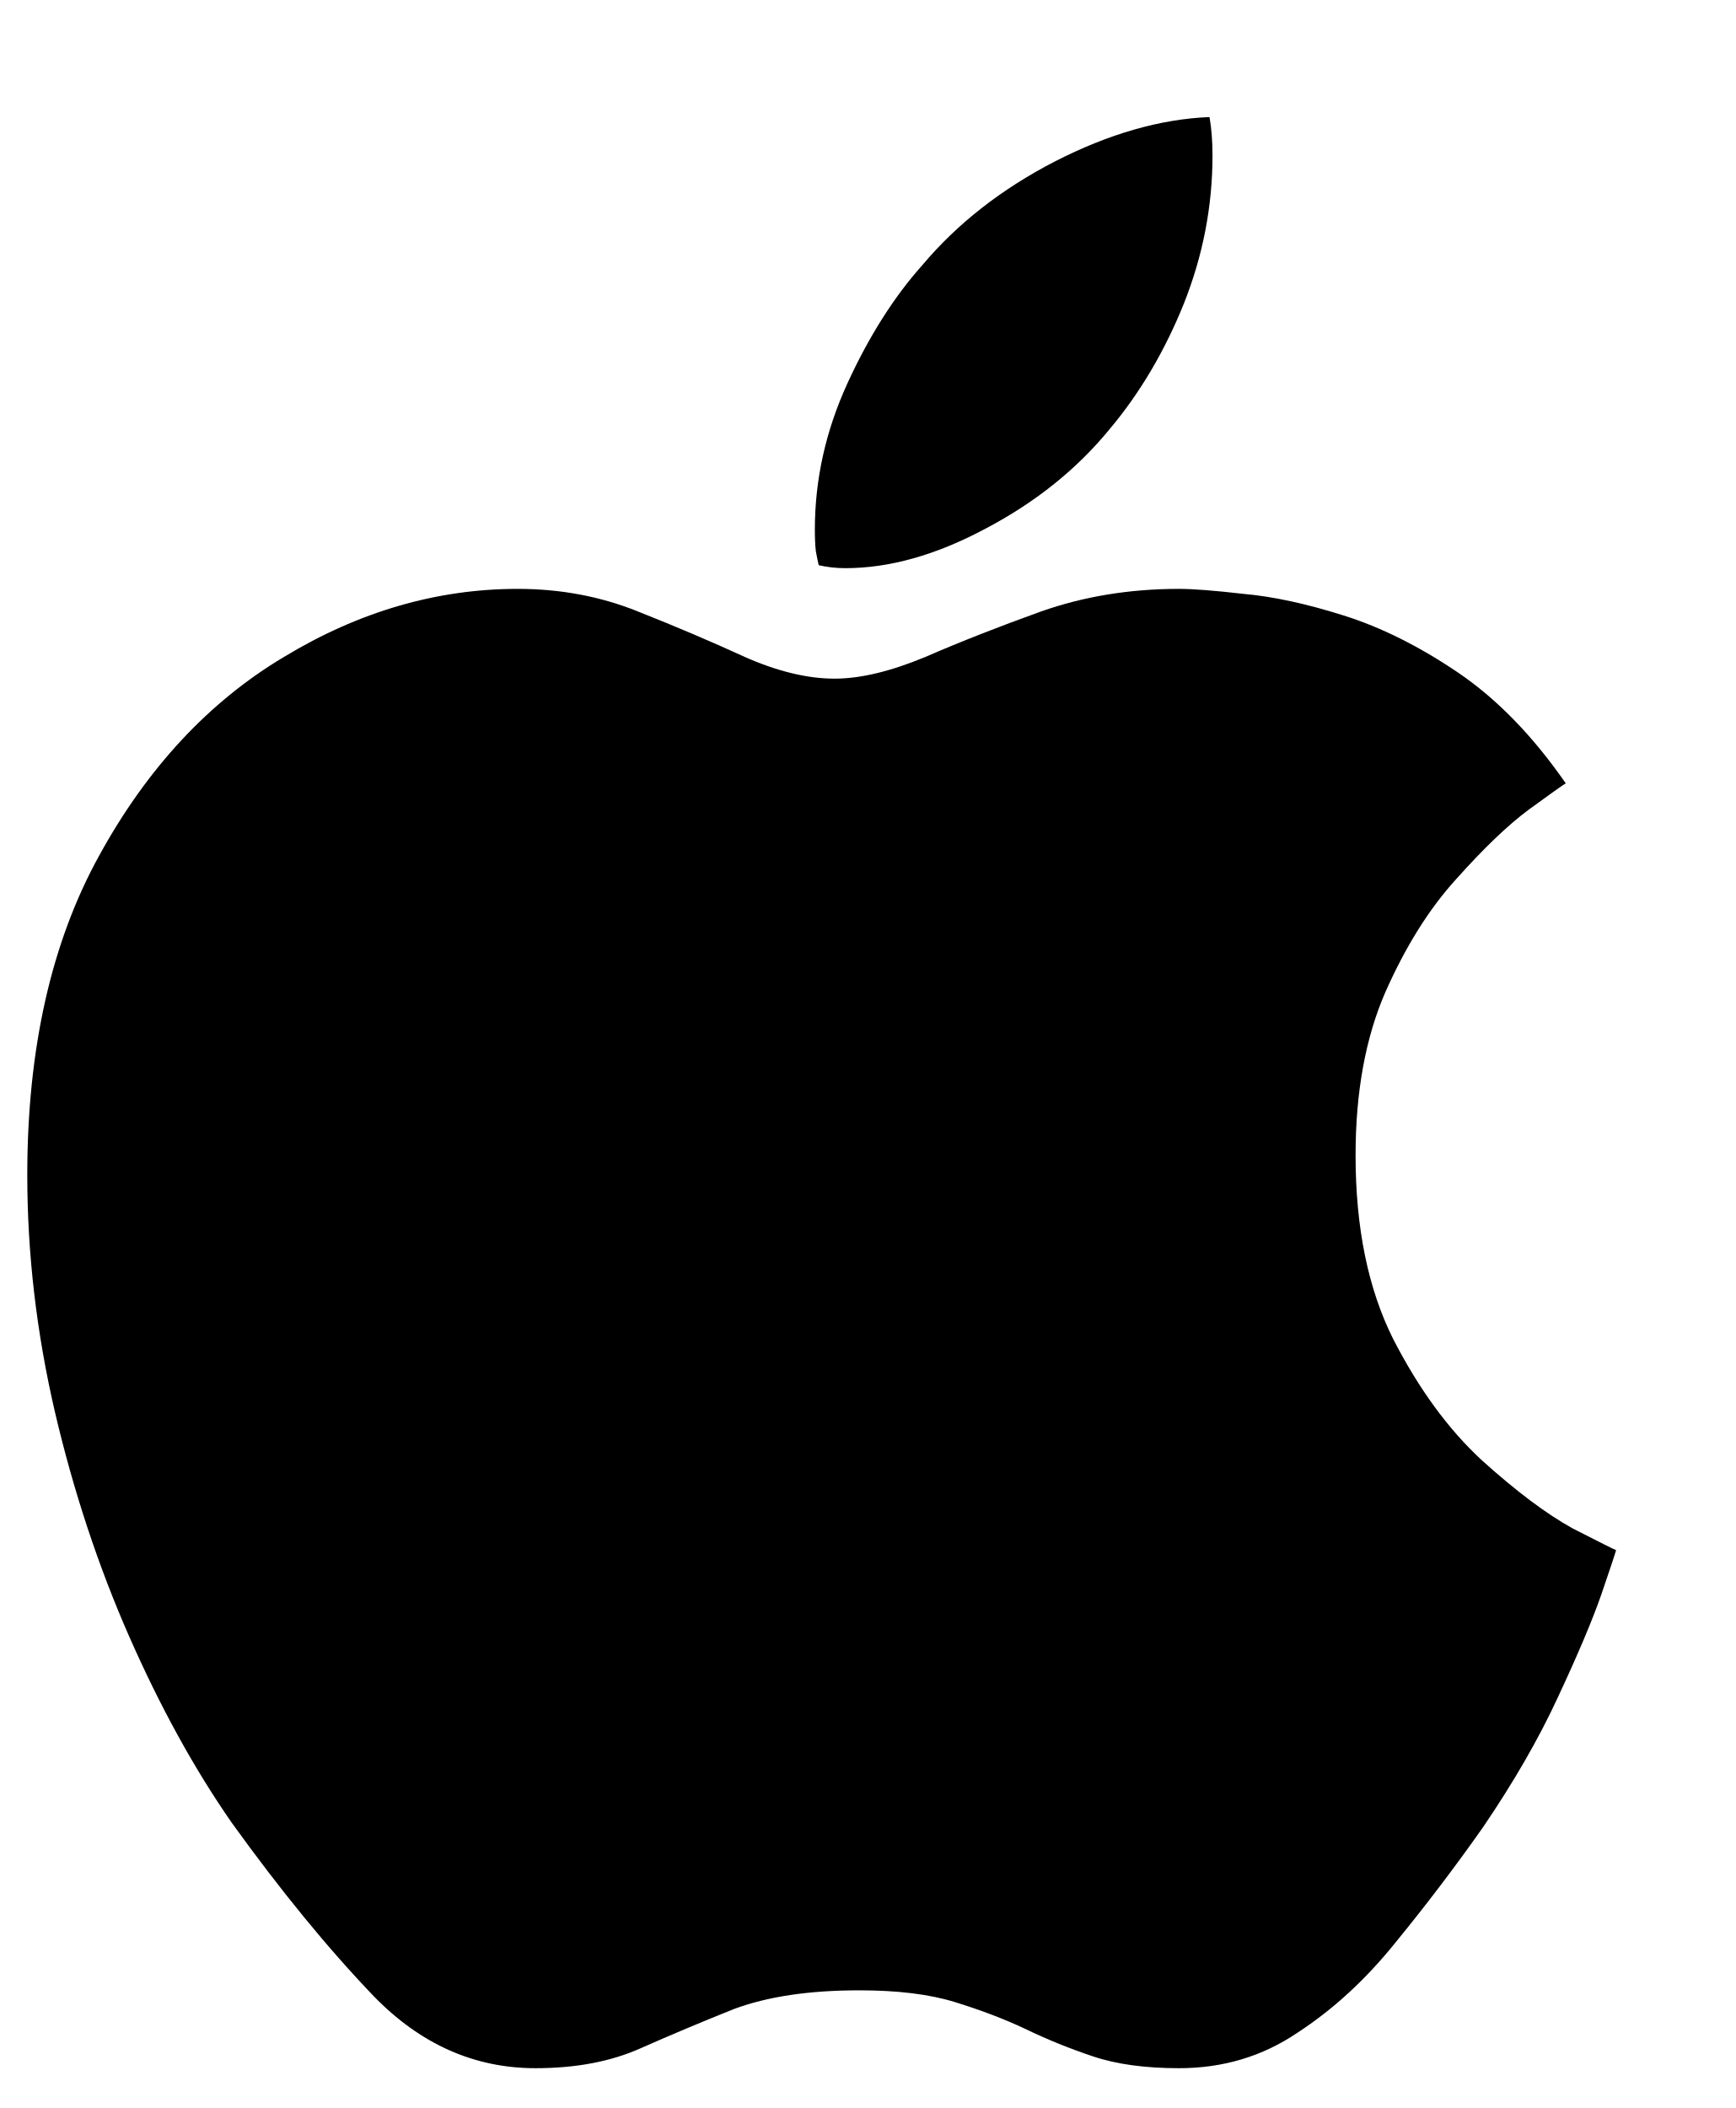
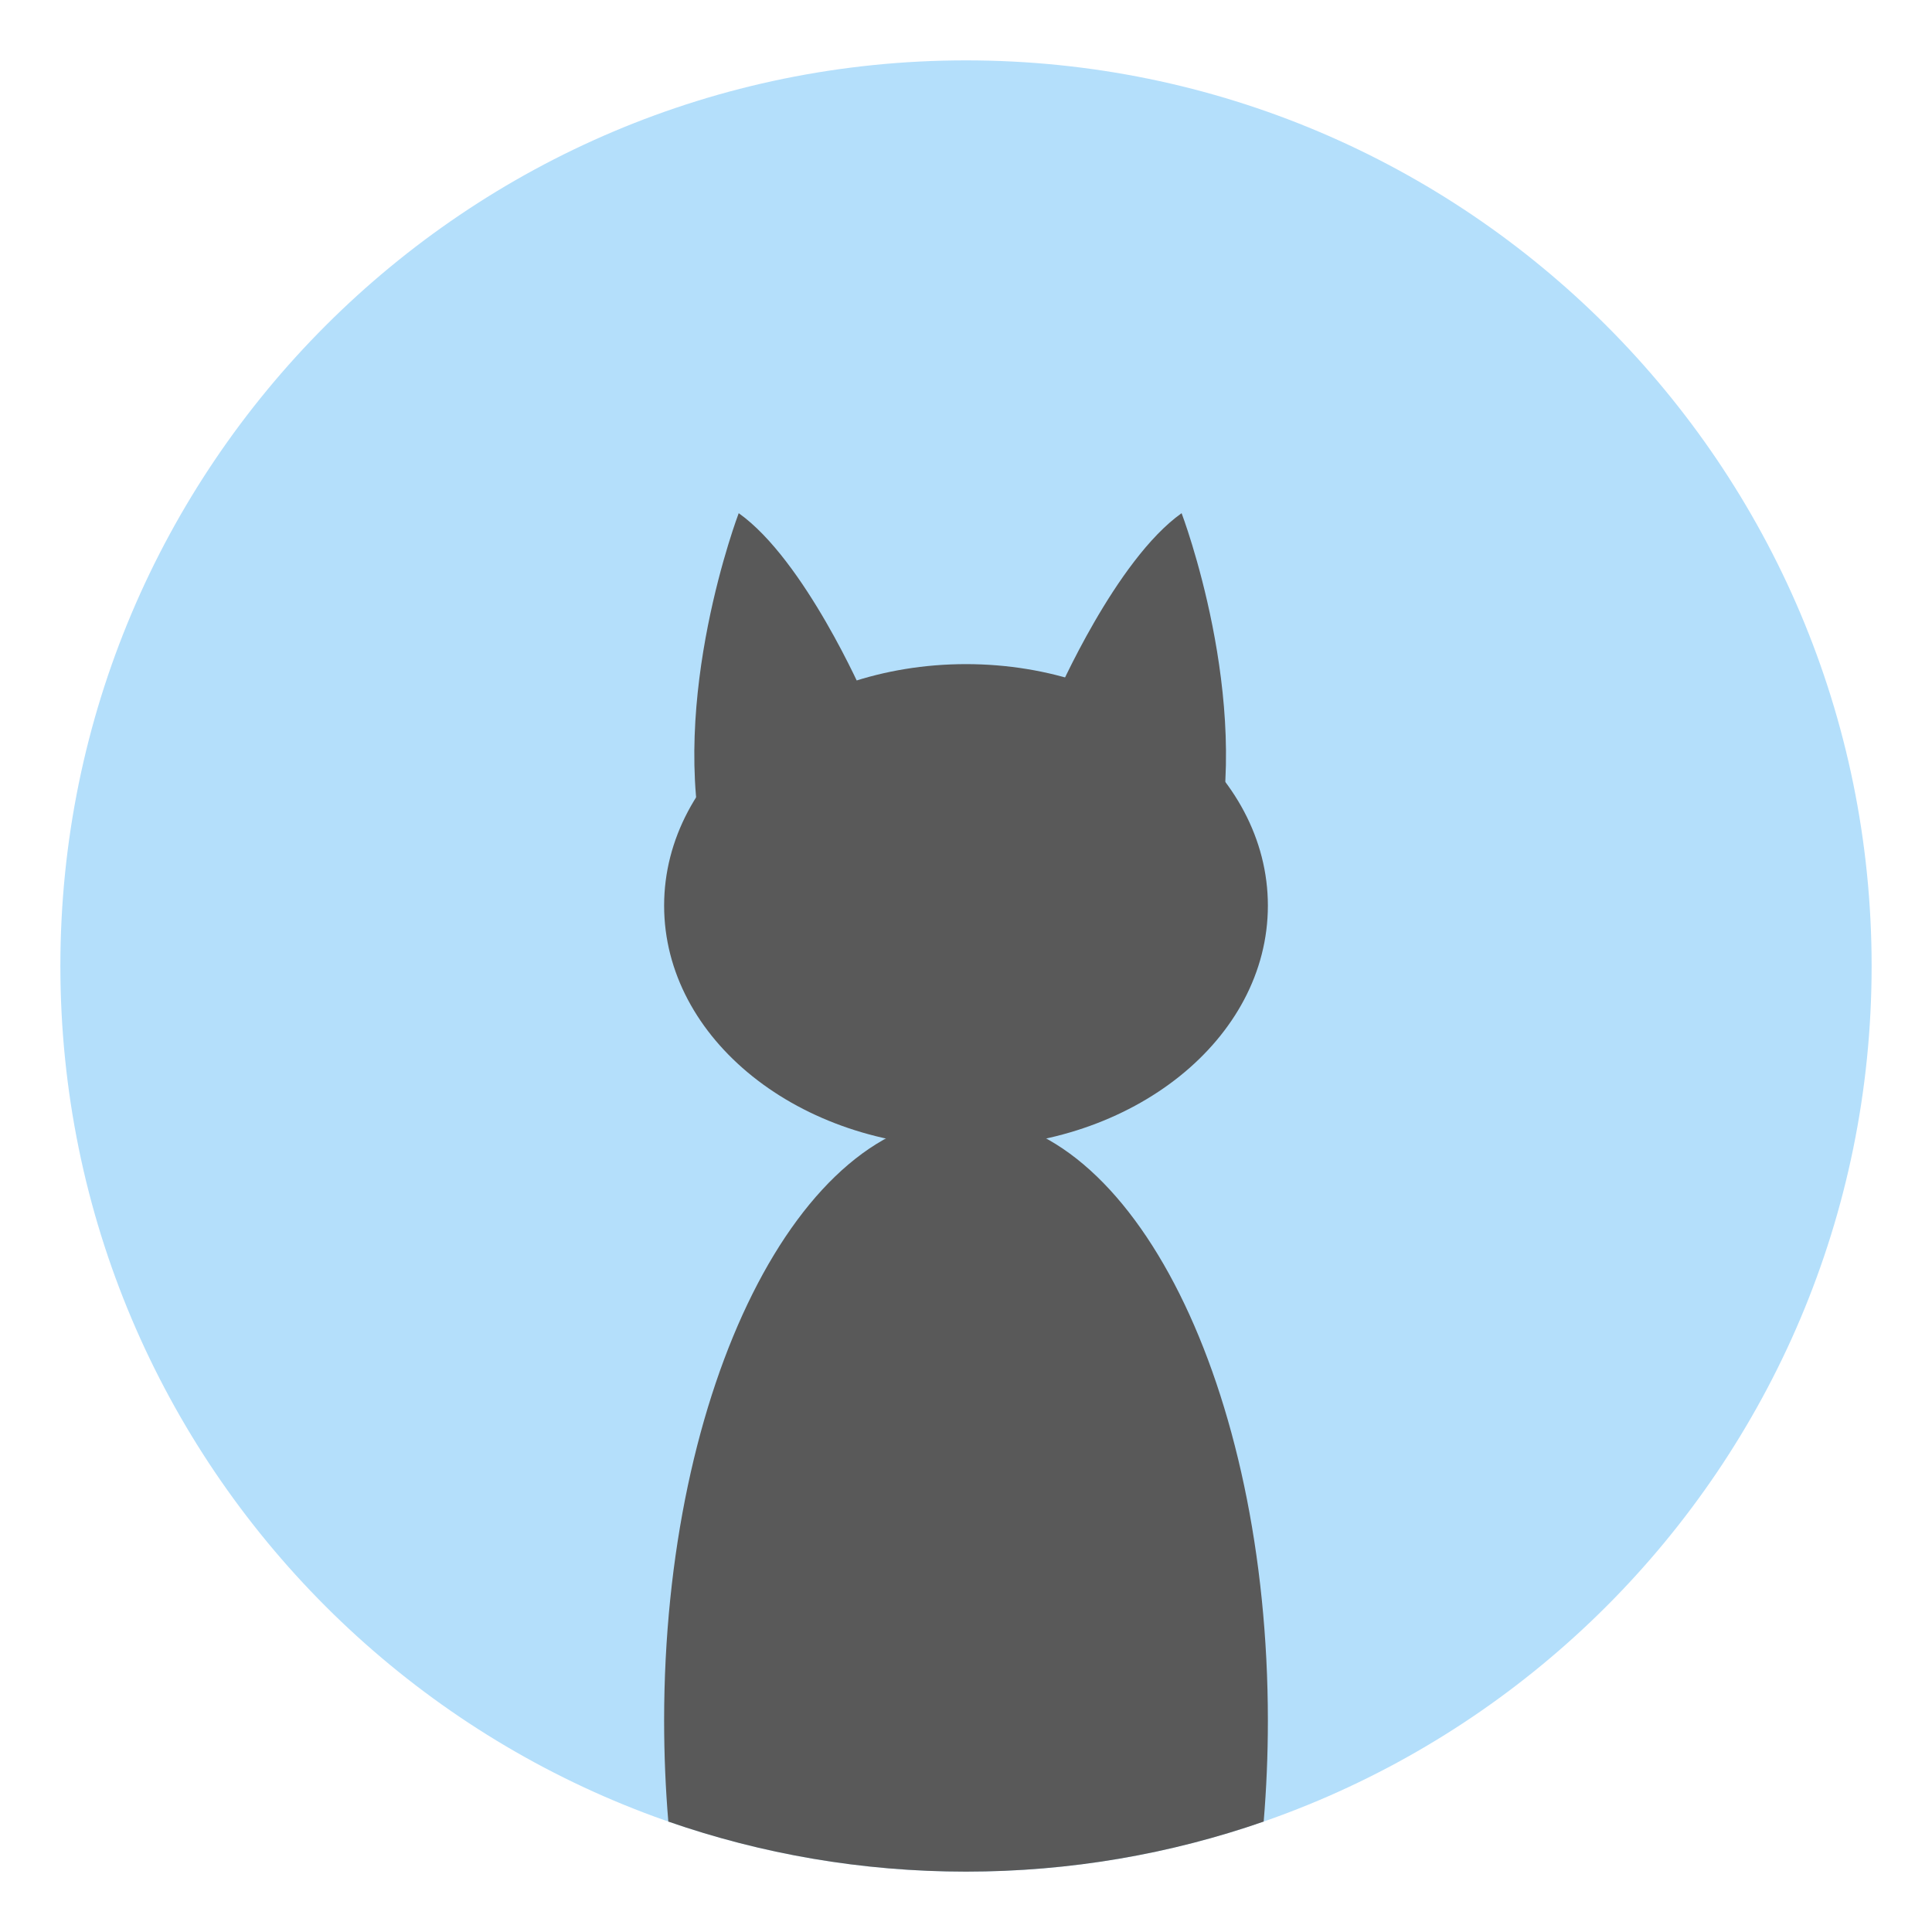
- <svg xmlns="http://www.w3.org/2000/svg" width="14" height="17" viewBox="0 0 14 17" fill="none">
-   <path d="M9.508 4.749C9.62 4.749 9.792 4.762 10.026 4.789C10.265 4.81 10.535 4.868 10.838 4.964C11.14 5.059 11.448 5.213 11.761 5.425C12.074 5.638 12.363 5.935 12.628 6.317C12.602 6.333 12.501 6.404 12.326 6.532C12.156 6.659 11.963 6.845 11.745 7.089C11.527 7.328 11.336 7.633 11.172 8.004C11.013 8.37 10.933 8.808 10.933 9.317C10.933 9.901 11.034 10.394 11.236 10.798C11.443 11.201 11.681 11.527 11.952 11.777C12.228 12.026 12.472 12.209 12.684 12.326C12.902 12.437 13.018 12.496 13.034 12.501C13.029 12.522 12.989 12.642 12.915 12.859C12.841 13.071 12.724 13.347 12.565 13.687C12.411 14.021 12.209 14.371 11.96 14.737C11.732 15.061 11.496 15.371 11.252 15.669C11.013 15.966 10.75 16.207 10.464 16.393C10.182 16.584 9.864 16.679 9.508 16.679C9.238 16.679 9.007 16.648 8.816 16.584C8.625 16.52 8.442 16.446 8.267 16.361C8.097 16.281 7.909 16.21 7.702 16.146C7.495 16.082 7.238 16.051 6.93 16.051C6.527 16.051 6.19 16.101 5.919 16.202C5.654 16.308 5.402 16.414 5.163 16.52C4.924 16.626 4.643 16.679 4.319 16.679C3.826 16.679 3.391 16.486 3.014 16.098C2.643 15.711 2.261 15.244 1.868 14.698C1.565 14.262 1.29 13.761 1.04 13.193C0.791 12.626 0.592 12.023 0.443 11.387C0.295 10.75 0.22 10.113 0.22 9.476C0.22 8.458 0.414 7.598 0.801 6.898C1.189 6.192 1.685 5.659 2.29 5.298C2.895 4.932 3.523 4.749 4.176 4.749C4.521 4.749 4.845 4.81 5.147 4.932C5.455 5.054 5.741 5.176 6.007 5.298C6.272 5.415 6.513 5.473 6.731 5.473C6.938 5.473 7.182 5.415 7.463 5.298C7.744 5.176 8.055 5.054 8.394 4.932C8.739 4.81 9.111 4.749 9.508 4.749ZM8.951 3.459C8.686 3.783 8.352 4.051 7.949 4.263C7.551 4.476 7.174 4.582 6.818 4.582C6.744 4.582 6.672 4.574 6.603 4.558C6.598 4.537 6.59 4.499 6.58 4.446C6.574 4.393 6.572 4.335 6.572 4.271C6.572 3.868 6.659 3.475 6.834 3.093C7.009 2.711 7.211 2.393 7.439 2.138C7.72 1.804 8.076 1.525 8.506 1.303C8.941 1.08 9.357 0.96 9.755 0.944C9.771 1.035 9.779 1.138 9.779 1.255C9.779 1.663 9.702 2.061 9.548 2.449C9.394 2.831 9.195 3.168 8.951 3.459Z" fill="black" />
+ <svg xmlns="http://www.w3.org/2000/svg" width="26" height="26" viewBox="0 0 64 64">
+   <g fill="none" fill-rule="evenodd">
+     <circle cx="32" cy="32" r="30" fill="#B4DFFB" />
+     <ellipse cx="32" cy="30" fill="#595959" rx="10" ry="8" />
+     <path fill="#595959" d="M22.139 60.342C22.048 59.255 22 58.139 22 57 22 45.954 26.477 37 32 37 37.523 37 42 45.954 42 57 42 58.139 41.952 59.255 41.861 60.342 38.773 61.416 35.454 62 32 62 28.546 62 25.227 61.416 22.139 60.342zM28.613 23.048C28.613 23.048 26.657 18.551 24.471 17 24.471 17 22.118 23.176 23.364 28.298" />
+     <path fill="#595959" d="M40.613,23.048 C40.613,23.048 38.657,18.551 36.471,17 C36.471,17 34.118,23.176 35.364,28.298" transform="matrix(-1 0 0 1 75.613 0)" />
+   </g>
</svg>
